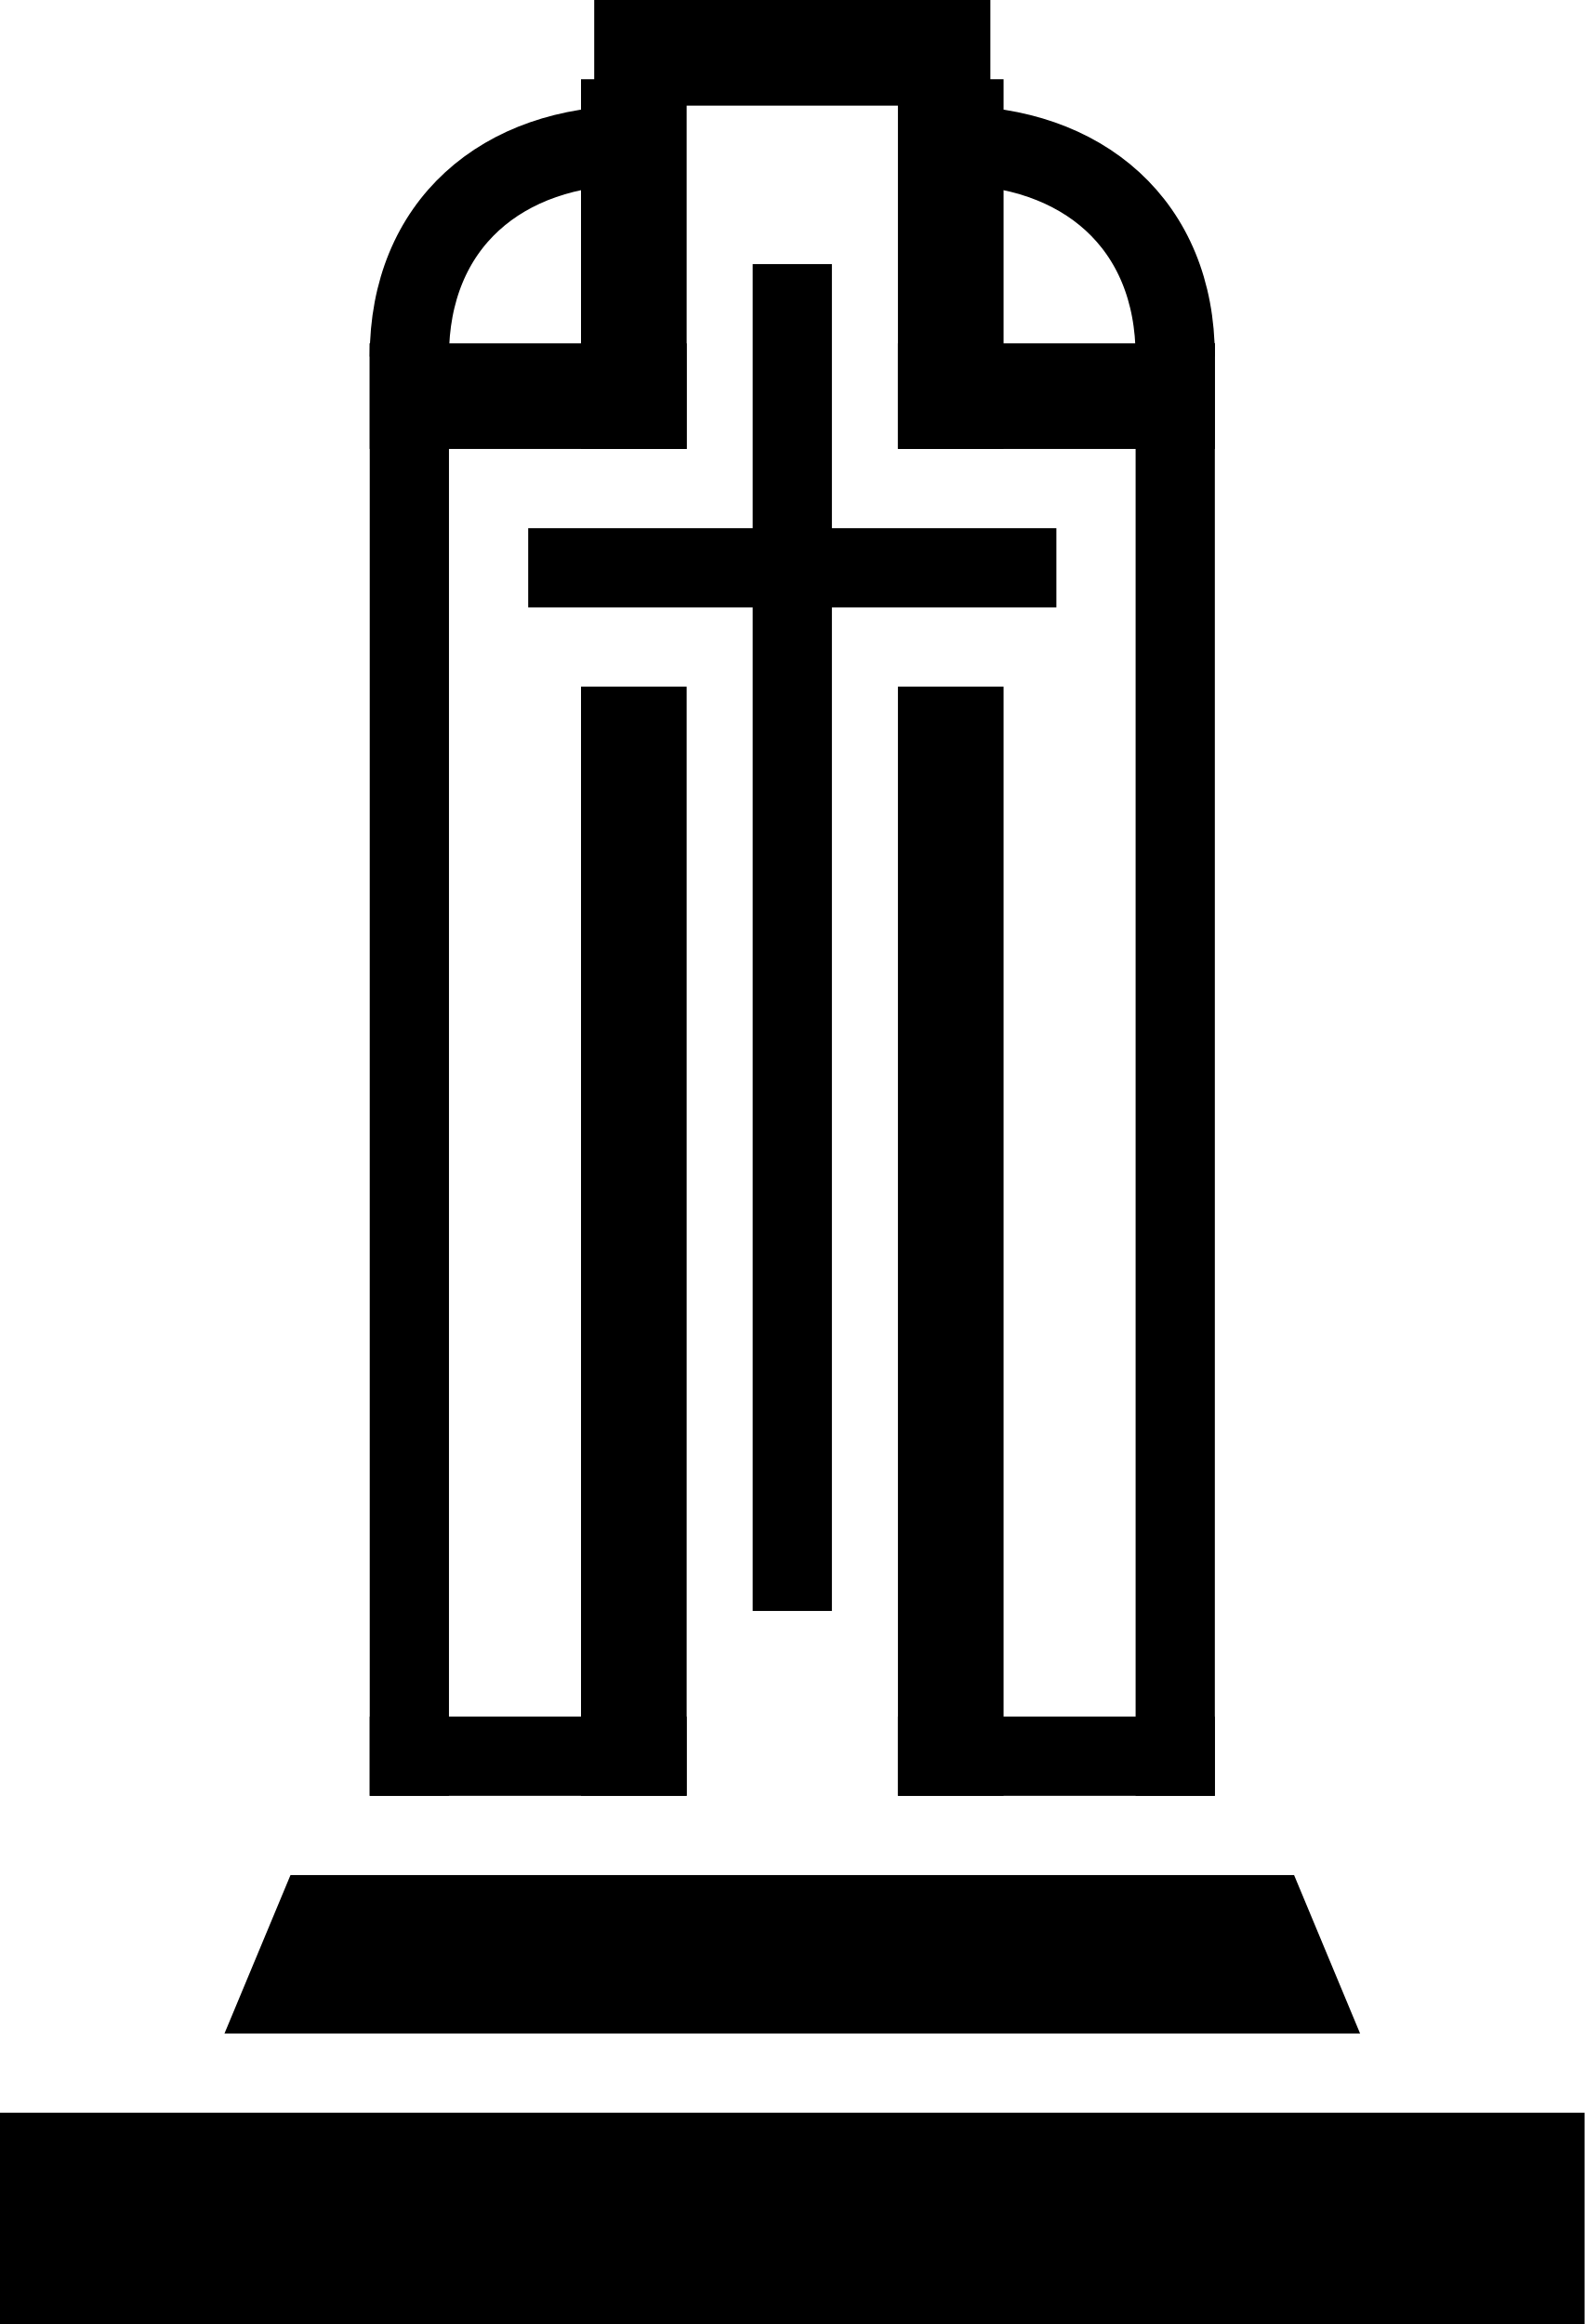
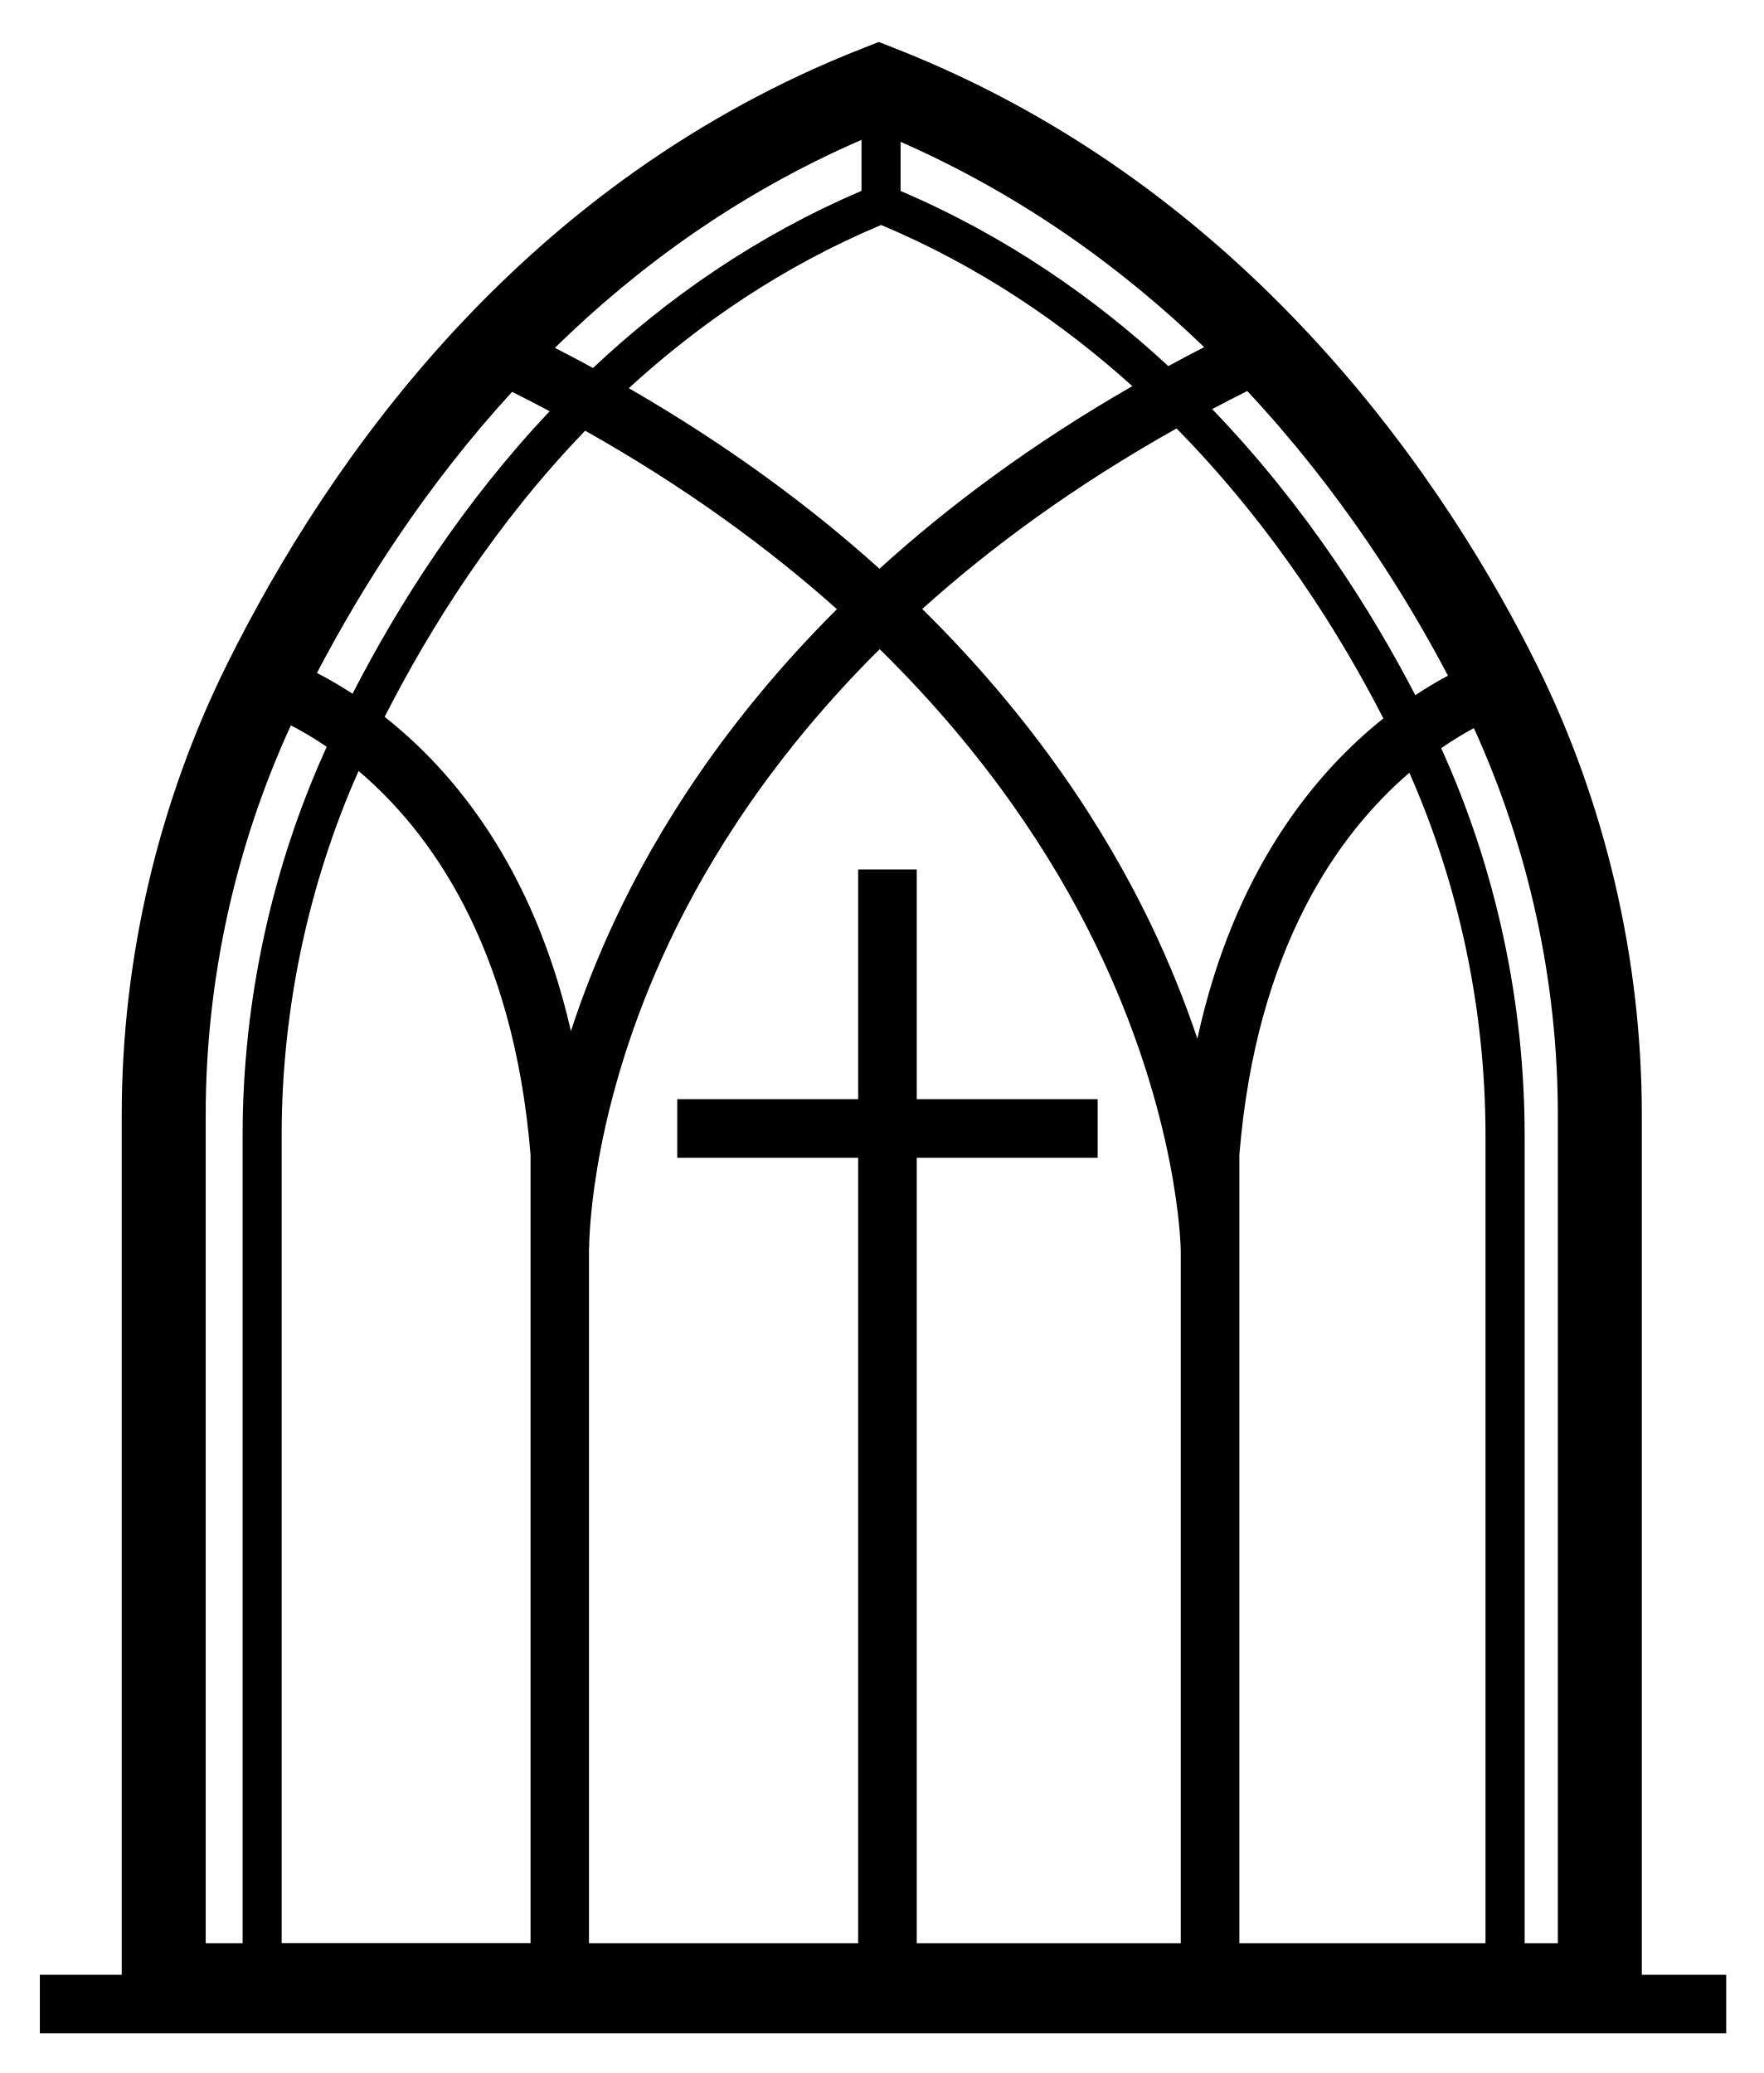
- <svg xmlns="http://www.w3.org/2000/svg" viewBox="0 0 60 88" fill="currentColor">
-   <rect x="22.5" y="0" width="15" height="4" />
-   <rect x="22" y="3" width="4" height="14" />
-   <rect x="34" y="3" width="4" height="14" />
-   <rect x="14" y="13" width="12" height="4" />
-   <rect x="34" y="13" width="12" height="4" />
-   <path d="M24 5.5C19 5.5 15.5 8.5 15.5 13.5M36 5.5C41 5.5 44.5 8.5 44.5 13.5" fill="none" stroke="currentColor" stroke-width="3" />
-   <rect x="14" y="13" width="3" height="55" />
-   <rect x="43" y="13" width="3" height="55" />
-   <rect x="22" y="26" width="4" height="42" />
-   <rect x="34" y="26" width="4" height="42" />
-   <rect x="14" y="65" width="12" height="3" />
-   <rect x="34" y="65" width="12" height="3" />
-   <rect x="28.5" y="10" width="3" height="51" />
-   <rect x="20" y="20" width="20" height="3" />
-   <path d="M11 71H49L51.5 77H8.5Z" />
-   <rect x="0" y="80" width="60" height="8" />
+ <svg xmlns="http://www.w3.org/2000/svg" viewBox="195 177 205 241" fill="currentColor">
+   <path d="M385.84,406.58v-99.99c0-18.13-4.24-36.25-12.26-52.41-9.76-19.65-32.43-55.08-74.65-71.6l-1.78-.7-1.78.7c-39.4,15.41-61.96,47.44-73.96,71.6-8.02,16.16-12.26,34.28-12.26,52.41v99.99h-9.52v6.81h196.02v-6.81h-9.8ZM263.48,322.08c.02-2.15.5-16.86,9.27-35.46,4.66-9.88,12.24-21.97,24.5-34.15,12.42,12.19,20.2,24.3,25.03,34.19,9.8,20.06,9.97,35.61,9.97,35.77v80.48h-30.69v-91.31h21.03v-6.81h-21.03v-26.71h-6.81v26.71h-21.03v6.81h21.03v91.31h-31.29v-80.83ZM367.67,402.91h-28.61v-91.64c1.97-24.16,11.59-37.42,19.76-44.43,5.8,13.12,8.85,27.63,8.85,42.16v93.92ZM334.18,297.75c-1.42-4.22-3.24-8.83-5.6-13.7-5.09-10.5-13.28-23.35-26.38-36.25,8-7.21,17.73-14.35,29.56-20.99,11.35,11.55,19.13,24.12,24.04,33.71-7.97,6.36-17.37,17.7-21.62,37.23ZM297.41,203.15c11.44,4.81,21.11,11.44,29.21,18.74-11.69,6.72-21.37,13.94-29.39,21.23-8.01-7.21-17.61-14.34-29.14-20.99,8.18-7.5,17.87-14.16,29.32-18.97ZM330.8,219.56c-8.55-7.91-18.85-15.12-31.12-20.36v-5.71c14.14,6.21,25.81,14.73,35.29,23.87-1.42.73-2.81,1.46-4.17,2.2ZM295.14,199.19c-12.26,5.24-22.58,12.47-31.21,20.59-1.45-.79-2.93-1.57-4.43-2.34,9.67-9.47,21.43-18.02,35.64-24.18v5.94ZM292.28,247.82c-12.95,12.91-20.95,25.76-25.86,36.27-2.11,4.52-3.76,8.81-5.06,12.78-4.38-19.18-13.75-30.3-21.65-36.53,5.41-10.62,12.98-22.55,23.31-33.27,11.65,6.57,21.29,13.63,29.26,20.75ZM256.67,311.26v10.59c0,.31,0,.51,0,.6v80.45h-28.93v-93.92c0-14.6,3.09-29.18,8.94-42.35,8.21,6.96,18,20.24,19.99,44.63ZM376.08,306.59v96.32h-3.86v-93.92c0-15.53-3.36-31.05-9.7-45.01,1.39-.96,2.67-1.73,3.8-2.33,6.39,14.01,9.76,29.48,9.76,44.95ZM363.31,255.55c-1.15.61-2.43,1.36-3.8,2.27-4.95-9.56-12.6-21.83-23.61-33.26,1.34-.71,2.7-1.41,4.08-2.1,10.89,11.67,18.46,23.81,23.33,33.1ZM254.53,222.56c1.48.74,2.94,1.49,4.36,2.25-10.05,10.65-17.51,22.33-22.91,32.84-1.51-.98-2.91-1.78-4.14-2.41,5.41-10.34,12.8-21.9,22.69-32.69ZM228.82,261.33c1.2.62,2.62,1.44,4.16,2.49-6.39,14-9.78,29.58-9.78,45.17v93.92h-4.29v-96.32c0-15.59,3.42-31.17,9.9-45.26Z" />
</svg>
